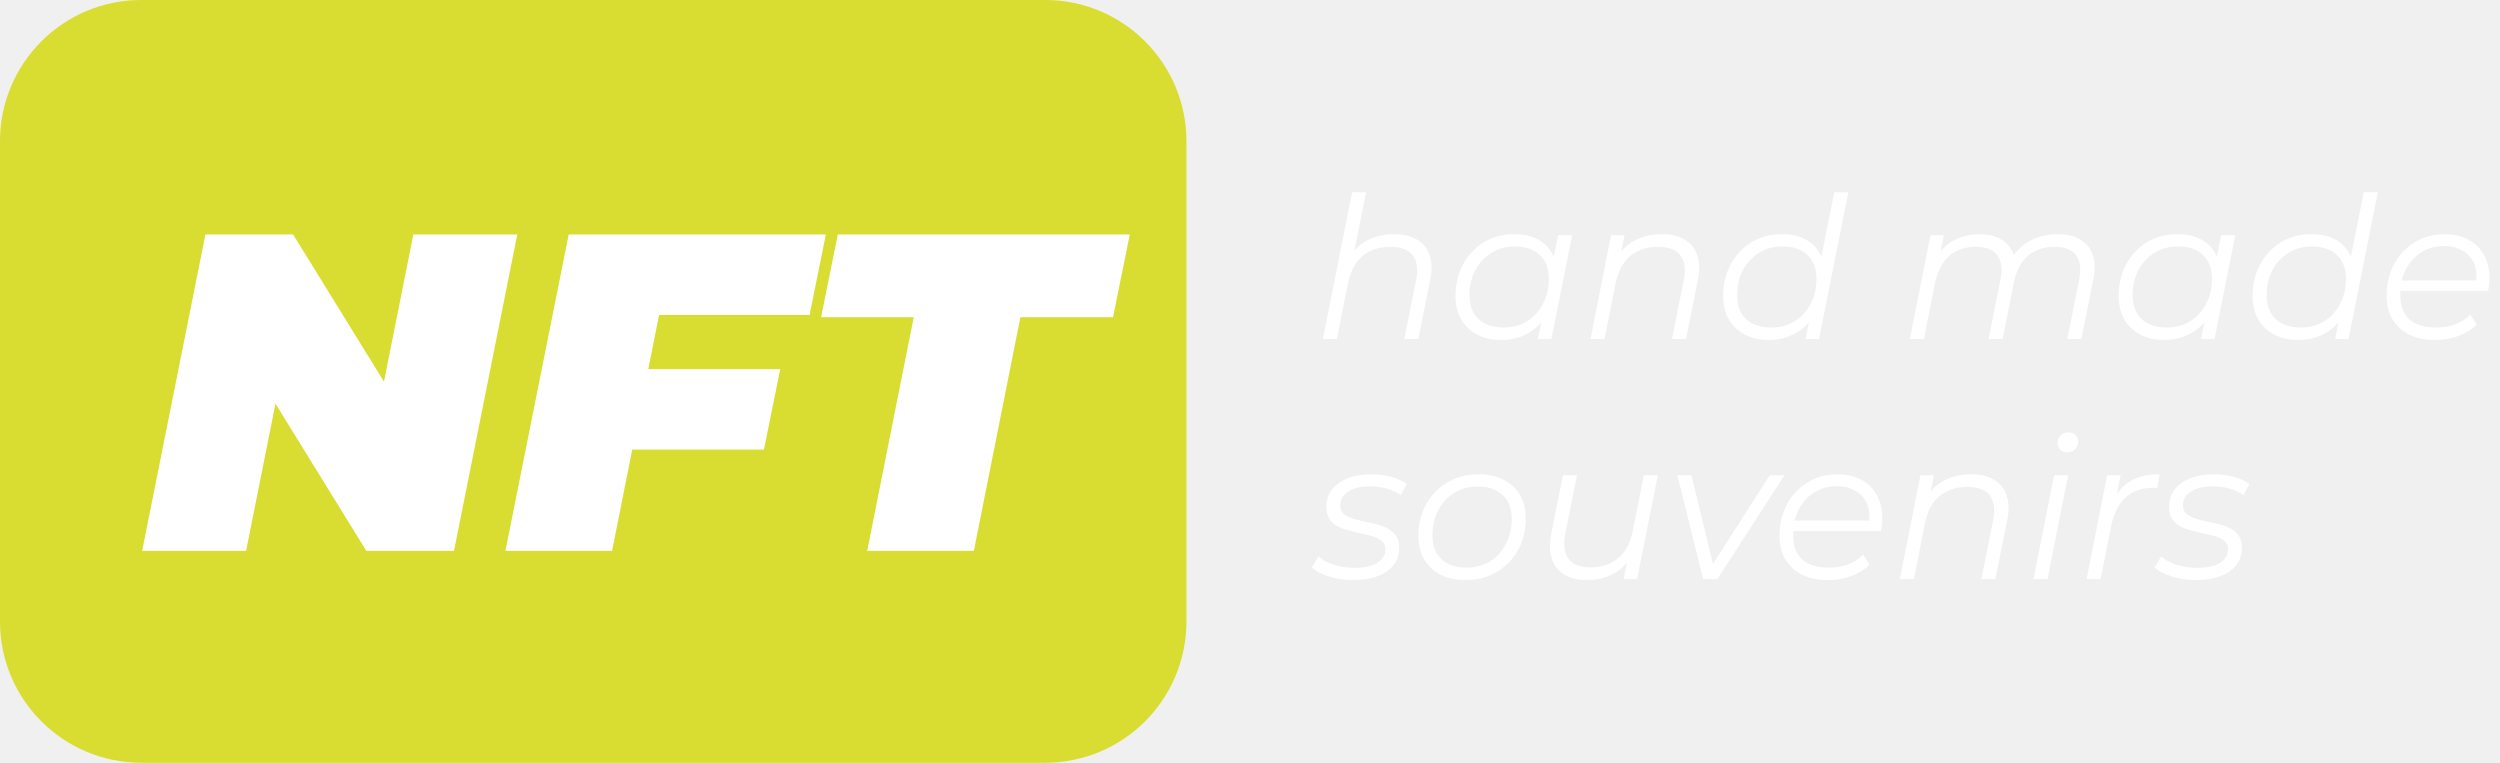
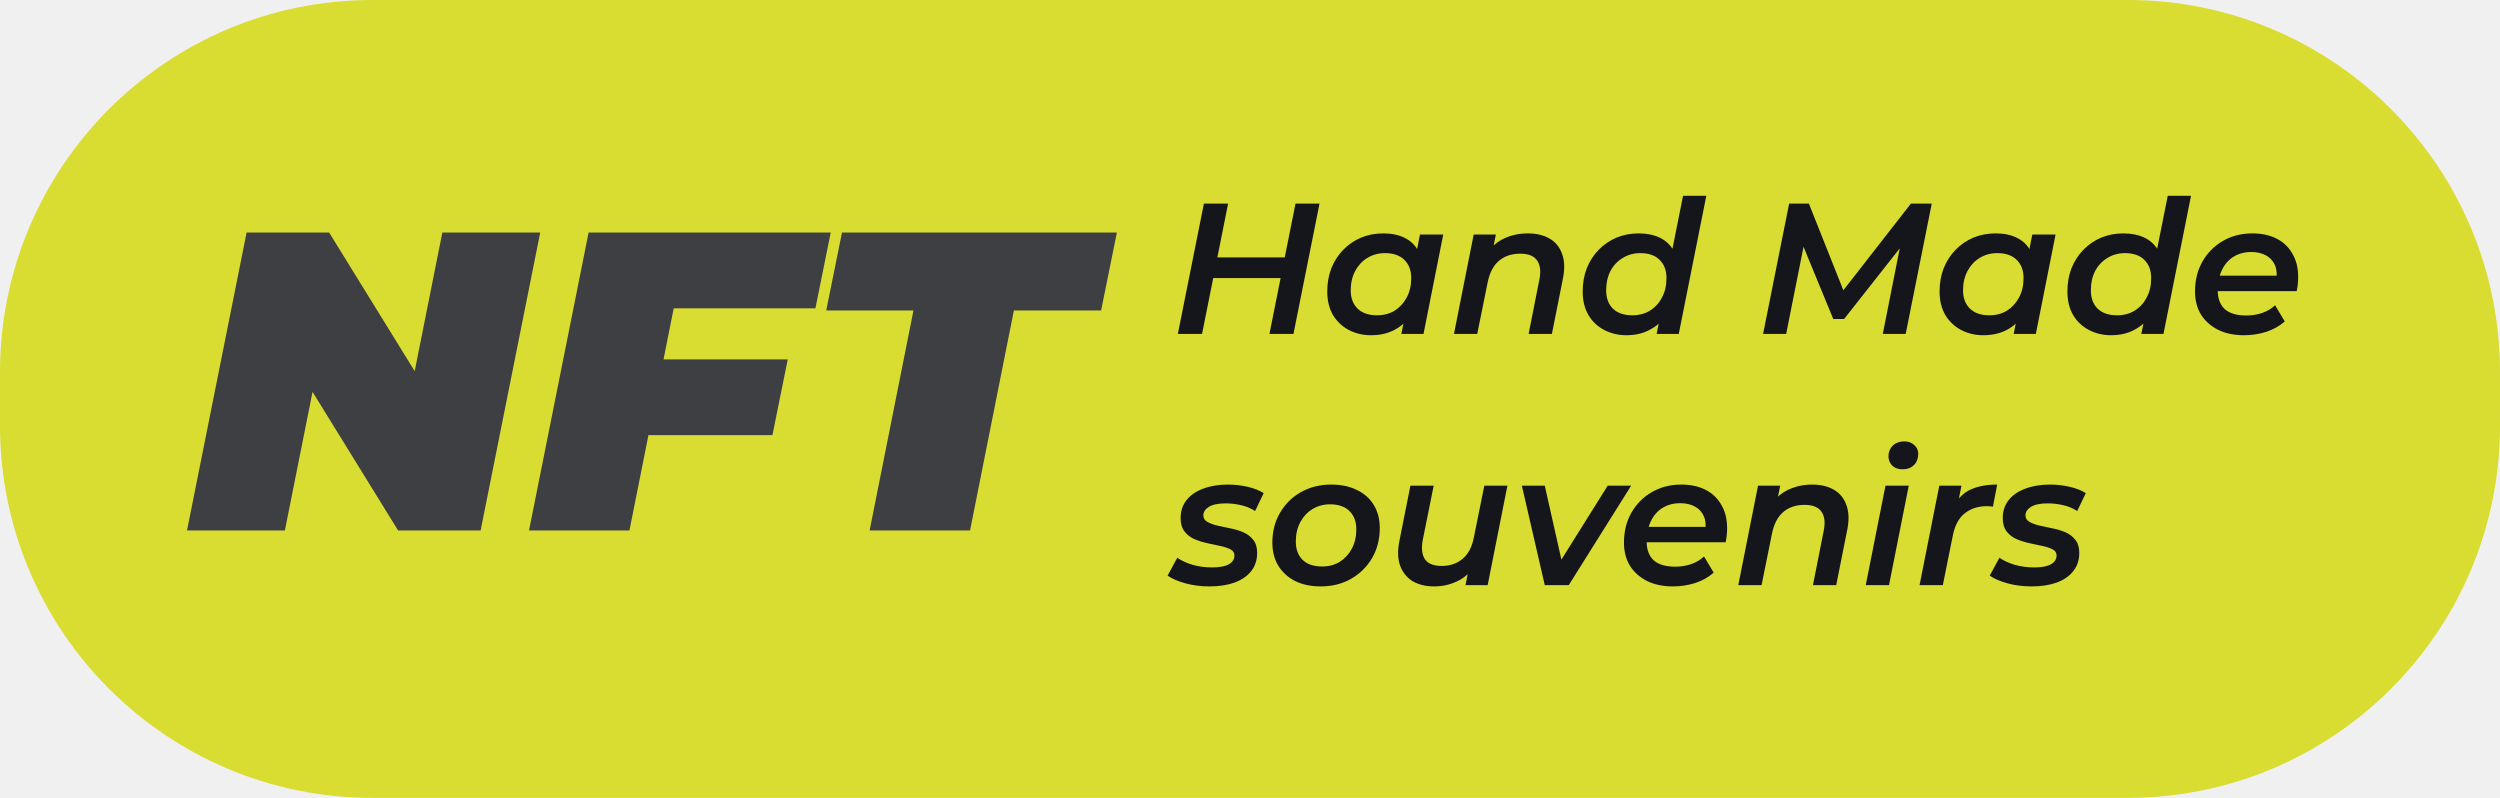
- <svg xmlns="http://www.w3.org/2000/svg" width="177" height="54" viewBox="0 0 177 54" fill="none">
-   <rect width="84" height="54" rx="10" fill="#D9DC31" />
-   <path d="M10.064 39L14.544 16.6H20.752L29.168 30.232H26.544L29.264 16.6H36.624L32.144 39H25.936L17.52 25.368H20.144L17.424 39H10.064ZM45.383 26.136H55.239L54.087 31.832H44.263L45.383 26.136ZM43.335 39H35.783L40.263 16.6H58.471L57.319 22.296H46.663L43.335 39ZM61.397 39L64.693 22.456H58.133L59.317 16.6H79.989L78.805 22.456H72.245L68.949 39H61.397Z" fill="white" />
-   <path d="M95.8 41.07C95.203 41.07 94.638 40.986 94.106 40.818C93.574 40.65 93.163 40.435 92.874 40.174L93.35 39.39C93.63 39.642 93.999 39.843 94.456 39.992C94.913 40.132 95.394 40.202 95.898 40.202C96.598 40.202 97.135 40.085 97.508 39.852C97.891 39.619 98.082 39.297 98.082 38.886C98.082 38.606 97.979 38.396 97.774 38.256C97.578 38.107 97.321 37.995 97.004 37.92C96.687 37.836 96.351 37.757 95.996 37.682C95.641 37.607 95.305 37.514 94.988 37.402C94.671 37.281 94.409 37.099 94.204 36.856C94.008 36.613 93.91 36.287 93.91 35.876C93.91 35.409 94.041 35.003 94.302 34.658C94.573 34.313 94.946 34.047 95.422 33.86C95.898 33.673 96.458 33.58 97.102 33.58C97.569 33.58 98.031 33.641 98.488 33.762C98.945 33.883 99.314 34.051 99.594 34.266L99.174 35.064C98.885 34.84 98.549 34.681 98.166 34.588C97.783 34.485 97.401 34.434 97.018 34.434C96.337 34.434 95.809 34.56 95.436 34.812C95.072 35.055 94.89 35.377 94.89 35.778C94.89 36.058 94.988 36.273 95.184 36.422C95.389 36.571 95.651 36.688 95.968 36.772C96.285 36.856 96.621 36.935 96.976 37.01C97.34 37.075 97.676 37.169 97.984 37.29C98.301 37.411 98.558 37.589 98.754 37.822C98.959 38.046 99.062 38.363 99.062 38.774C99.062 39.259 98.927 39.675 98.656 40.02C98.385 40.356 98.003 40.617 97.508 40.804C97.023 40.981 96.453 41.07 95.8 41.07ZM103.77 41.07C103.089 41.07 102.496 40.944 101.992 40.692C101.497 40.431 101.11 40.067 100.83 39.6C100.559 39.133 100.424 38.583 100.424 37.948C100.424 37.108 100.606 36.361 100.97 35.708C101.334 35.045 101.838 34.527 102.482 34.154C103.126 33.771 103.859 33.58 104.68 33.58C105.361 33.58 105.949 33.706 106.444 33.958C106.948 34.21 107.335 34.569 107.606 35.036C107.886 35.503 108.026 36.053 108.026 36.688C108.026 37.528 107.844 38.279 107.48 38.942C107.116 39.595 106.612 40.113 105.968 40.496C105.333 40.879 104.601 41.07 103.77 41.07ZM103.84 40.188C104.456 40.188 105.002 40.043 105.478 39.754C105.963 39.455 106.341 39.045 106.612 38.522C106.892 37.999 107.032 37.407 107.032 36.744C107.032 36.016 106.817 35.451 106.388 35.05C105.968 34.649 105.375 34.448 104.61 34.448C104.003 34.448 103.457 34.597 102.972 34.896C102.487 35.195 102.104 35.605 101.824 36.128C101.553 36.641 101.418 37.234 101.418 37.906C101.418 38.625 101.628 39.185 102.048 39.586C102.477 39.987 103.075 40.188 103.84 40.188ZM112.351 41.07C111.707 41.07 111.171 40.939 110.741 40.678C110.321 40.417 110.032 40.043 109.873 39.558C109.715 39.073 109.696 38.499 109.817 37.836L110.657 33.65H111.651L110.811 37.836C110.671 38.564 110.751 39.138 111.049 39.558C111.348 39.969 111.871 40.174 112.617 40.174C113.392 40.174 114.036 39.959 114.549 39.53C115.072 39.101 115.422 38.457 115.599 37.598L116.383 33.65H117.377L115.907 41H114.955L115.375 38.886L115.585 39.236C115.24 39.871 114.783 40.337 114.213 40.636C113.653 40.925 113.033 41.07 112.351 41.07ZM120.582 41L118.762 33.65H119.756L121.408 40.468H120.932L125.3 33.65H126.336L121.59 41H120.582ZM129.42 41.07C128.72 41.07 128.109 40.944 127.586 40.692C127.073 40.431 126.676 40.067 126.396 39.6C126.126 39.133 125.99 38.578 125.99 37.934C125.99 37.094 126.168 36.347 126.522 35.694C126.877 35.041 127.362 34.527 127.978 34.154C128.594 33.771 129.29 33.58 130.064 33.58C130.718 33.58 131.282 33.706 131.758 33.958C132.234 34.201 132.603 34.555 132.864 35.022C133.135 35.489 133.27 36.049 133.27 36.702C133.27 36.851 133.261 37.005 133.242 37.164C133.224 37.313 133.2 37.458 133.172 37.598H126.718L126.844 36.856H132.71L132.304 37.136C132.398 36.548 132.356 36.053 132.178 35.652C132.001 35.251 131.726 34.947 131.352 34.742C130.988 34.527 130.55 34.42 130.036 34.42C129.439 34.42 128.907 34.569 128.44 34.868C127.974 35.157 127.61 35.563 127.348 36.086C127.087 36.599 126.956 37.201 126.956 37.892C126.956 38.629 127.166 39.199 127.586 39.6C128.016 39.992 128.655 40.188 129.504 40.188C129.999 40.188 130.456 40.109 130.876 39.95C131.296 39.782 131.642 39.553 131.912 39.264L132.36 39.978C132.015 40.323 131.581 40.594 131.058 40.79C130.545 40.977 129.999 41.07 129.42 41.07ZM139.564 33.58C140.226 33.58 140.768 33.711 141.188 33.972C141.617 34.224 141.911 34.593 142.07 35.078C142.238 35.563 142.252 36.142 142.112 36.814L141.272 41H140.278L141.118 36.8C141.267 36.072 141.188 35.503 140.88 35.092C140.581 34.681 140.049 34.476 139.284 34.476C138.5 34.476 137.846 34.691 137.324 35.12C136.81 35.549 136.465 36.193 136.288 37.052L135.504 41H134.51L135.966 33.65H136.918L136.498 35.764L136.288 35.4C136.642 34.765 137.1 34.303 137.66 34.014C138.229 33.725 138.864 33.58 139.564 33.58ZM143.971 41L145.427 33.65H146.421L144.965 41H143.971ZM146.351 32.026C146.155 32.026 145.991 31.961 145.861 31.83C145.739 31.699 145.679 31.545 145.679 31.368C145.679 31.163 145.749 30.985 145.889 30.836C146.038 30.687 146.225 30.612 146.449 30.612C146.645 30.612 146.808 30.673 146.939 30.794C147.069 30.915 147.135 31.069 147.135 31.256C147.135 31.48 147.06 31.667 146.91 31.816C146.761 31.956 146.575 32.026 146.351 32.026ZM147.73 41L149.186 33.65H150.138L149.718 35.82L149.606 35.442C149.933 34.798 150.362 34.327 150.894 34.028C151.436 33.729 152.108 33.58 152.91 33.58L152.728 34.546C152.682 34.546 152.635 34.546 152.588 34.546C152.551 34.537 152.504 34.532 152.448 34.532C151.664 34.532 151.016 34.761 150.502 35.218C149.998 35.666 149.653 36.347 149.466 37.262L148.724 41H147.73ZM155.464 41.07C154.867 41.07 154.302 40.986 153.77 40.818C153.238 40.65 152.827 40.435 152.538 40.174L153.014 39.39C153.294 39.642 153.663 39.843 154.12 39.992C154.577 40.132 155.058 40.202 155.562 40.202C156.262 40.202 156.799 40.085 157.172 39.852C157.555 39.619 157.746 39.297 157.746 38.886C157.746 38.606 157.643 38.396 157.438 38.256C157.242 38.107 156.985 37.995 156.668 37.92C156.351 37.836 156.015 37.757 155.66 37.682C155.305 37.607 154.969 37.514 154.652 37.402C154.335 37.281 154.073 37.099 153.868 36.856C153.672 36.613 153.574 36.287 153.574 35.876C153.574 35.409 153.705 35.003 153.966 34.658C154.237 34.313 154.61 34.047 155.086 33.86C155.562 33.673 156.122 33.58 156.766 33.58C157.233 33.58 157.695 33.641 158.152 33.762C158.609 33.883 158.978 34.051 159.258 34.266L158.838 35.064C158.549 34.84 158.213 34.681 157.83 34.588C157.447 34.485 157.065 34.434 156.682 34.434C156.001 34.434 155.473 34.56 155.1 34.812C154.736 35.055 154.554 35.377 154.554 35.778C154.554 36.058 154.652 36.273 154.848 36.422C155.053 36.571 155.315 36.688 155.632 36.772C155.949 36.856 156.285 36.935 156.64 37.01C157.004 37.075 157.34 37.169 157.648 37.29C157.965 37.411 158.222 37.589 158.418 37.822C158.623 38.046 158.726 38.363 158.726 38.774C158.726 39.259 158.591 39.675 158.32 40.02C158.049 40.356 157.667 40.617 157.172 40.804C156.687 40.981 156.117 41.07 155.464 41.07Z" fill="white" />
-   <path d="M98.712 16.58C99.375 16.58 99.916 16.711 100.336 16.972C100.765 17.224 101.059 17.593 101.218 18.078C101.386 18.563 101.4 19.142 101.26 19.814L100.42 24H99.426L100.266 19.8C100.415 19.072 100.336 18.503 100.028 18.092C99.729 17.681 99.197 17.476 98.432 17.476C97.648 17.476 96.995 17.691 96.472 18.12C95.959 18.549 95.613 19.193 95.436 20.052L94.652 24H93.658L95.73 13.612H96.724L95.688 18.764L95.436 18.4C95.791 17.765 96.248 17.303 96.808 17.014C97.377 16.725 98.012 16.58 98.712 16.58ZM106.255 24.07C105.63 24.07 105.074 23.944 104.589 23.692C104.104 23.44 103.726 23.081 103.455 22.614C103.184 22.147 103.049 21.592 103.049 20.948C103.049 20.323 103.152 19.744 103.357 19.212C103.562 18.68 103.852 18.218 104.225 17.826C104.598 17.425 105.037 17.117 105.541 16.902C106.054 16.687 106.61 16.58 107.207 16.58C107.851 16.58 108.397 16.697 108.845 16.93C109.293 17.154 109.638 17.485 109.881 17.924C110.124 18.353 110.245 18.876 110.245 19.492C110.245 20.379 110.082 21.167 109.755 21.858C109.428 22.549 108.966 23.09 108.369 23.482C107.772 23.874 107.067 24.07 106.255 24.07ZM106.465 23.188C107.081 23.188 107.627 23.043 108.103 22.754C108.588 22.455 108.966 22.045 109.237 21.522C109.517 20.999 109.657 20.407 109.657 19.744C109.657 19.016 109.442 18.451 109.013 18.05C108.593 17.649 108 17.448 107.235 17.448C106.628 17.448 106.082 17.597 105.597 17.896C105.112 18.195 104.729 18.605 104.449 19.128C104.178 19.641 104.043 20.234 104.043 20.906C104.043 21.625 104.253 22.185 104.673 22.586C105.102 22.987 105.7 23.188 106.465 23.188ZM108.887 24L109.307 21.886L109.727 20.402L109.867 18.862L110.315 16.65H111.309L109.839 24H108.887ZM117.661 16.58C118.324 16.58 118.865 16.711 119.285 16.972C119.715 17.224 120.009 17.593 120.167 18.078C120.335 18.563 120.349 19.142 120.209 19.814L119.369 24H118.375L119.215 19.8C119.365 19.072 119.285 18.503 118.977 18.092C118.679 17.681 118.147 17.476 117.381 17.476C116.597 17.476 115.944 17.691 115.421 18.12C114.908 18.549 114.563 19.193 114.385 20.052L113.601 24H112.607L114.063 16.65H115.015L114.595 18.764L114.385 18.4C114.74 17.765 115.197 17.303 115.757 17.014C116.327 16.725 116.961 16.58 117.661 16.58ZM125.204 24.07C124.579 24.07 124.023 23.944 123.538 23.692C123.053 23.44 122.675 23.081 122.404 22.614C122.133 22.147 121.998 21.592 121.998 20.948C121.998 20.323 122.101 19.744 122.306 19.212C122.511 18.68 122.801 18.218 123.174 17.826C123.547 17.425 123.986 17.117 124.49 16.902C125.003 16.687 125.559 16.58 126.156 16.58C126.8 16.58 127.346 16.697 127.794 16.93C128.242 17.154 128.587 17.485 128.83 17.924C129.073 18.353 129.194 18.876 129.194 19.492C129.194 20.155 129.101 20.766 128.914 21.326C128.737 21.886 128.471 22.371 128.116 22.782C127.761 23.193 127.337 23.51 126.842 23.734C126.357 23.958 125.811 24.07 125.204 24.07ZM125.414 23.188C126.03 23.188 126.576 23.043 127.052 22.754C127.537 22.455 127.915 22.045 128.186 21.522C128.466 20.999 128.606 20.407 128.606 19.744C128.606 19.016 128.391 18.451 127.962 18.05C127.542 17.649 126.949 17.448 126.184 17.448C125.577 17.448 125.031 17.597 124.546 17.896C124.061 18.195 123.678 18.605 123.398 19.128C123.127 19.641 122.992 20.234 122.992 20.906C122.992 21.625 123.202 22.185 123.622 22.586C124.051 22.987 124.649 23.188 125.414 23.188ZM127.836 24L128.256 21.886L128.676 20.402L128.816 18.862L129.866 13.612H130.86L128.788 24H127.836ZM145.693 16.58C146.355 16.58 146.892 16.711 147.303 16.972C147.723 17.224 148.012 17.593 148.171 18.078C148.329 18.563 148.339 19.142 148.199 19.814L147.359 24H146.365L147.205 19.8C147.354 19.072 147.284 18.503 146.995 18.092C146.715 17.681 146.201 17.476 145.455 17.476C144.717 17.476 144.097 17.681 143.593 18.092C143.098 18.503 142.767 19.119 142.599 19.94L141.787 24H140.793L141.632 19.8C141.782 19.072 141.712 18.503 141.423 18.092C141.133 17.681 140.62 17.476 139.883 17.476C139.127 17.476 138.501 17.691 138.007 18.12C137.512 18.549 137.176 19.193 136.999 20.052L136.215 24H135.221L136.677 16.65H137.629L137.209 18.764L136.999 18.4C137.353 17.765 137.801 17.303 138.343 17.014C138.884 16.725 139.495 16.58 140.177 16.58C140.69 16.58 141.129 16.669 141.493 16.846C141.866 17.014 142.155 17.266 142.361 17.602C142.575 17.929 142.692 18.321 142.711 18.778L142.193 18.666C142.557 17.966 143.037 17.443 143.635 17.098C144.241 16.753 144.927 16.58 145.693 16.58ZM153.204 24.07C152.579 24.07 152.023 23.944 151.538 23.692C151.053 23.44 150.675 23.081 150.404 22.614C150.133 22.147 149.998 21.592 149.998 20.948C149.998 20.323 150.101 19.744 150.306 19.212C150.511 18.68 150.801 18.218 151.174 17.826C151.547 17.425 151.986 17.117 152.49 16.902C153.003 16.687 153.559 16.58 154.156 16.58C154.8 16.58 155.346 16.697 155.794 16.93C156.242 17.154 156.587 17.485 156.83 17.924C157.073 18.353 157.194 18.876 157.194 19.492C157.194 20.379 157.031 21.167 156.704 21.858C156.377 22.549 155.915 23.09 155.318 23.482C154.721 23.874 154.016 24.07 153.204 24.07ZM153.414 23.188C154.03 23.188 154.576 23.043 155.052 22.754C155.537 22.455 155.915 22.045 156.186 21.522C156.466 20.999 156.606 20.407 156.606 19.744C156.606 19.016 156.391 18.451 155.962 18.05C155.542 17.649 154.949 17.448 154.184 17.448C153.577 17.448 153.031 17.597 152.546 17.896C152.061 18.195 151.678 18.605 151.398 19.128C151.127 19.641 150.992 20.234 150.992 20.906C150.992 21.625 151.202 22.185 151.622 22.586C152.051 22.987 152.649 23.188 153.414 23.188ZM155.836 24L156.256 21.886L156.676 20.402L156.816 18.862L157.264 16.65H158.258L156.788 24H155.836ZM162.692 24.07C162.067 24.07 161.512 23.944 161.026 23.692C160.541 23.44 160.163 23.081 159.892 22.614C159.622 22.147 159.486 21.592 159.486 20.948C159.486 20.323 159.589 19.744 159.794 19.212C160 18.68 160.289 18.218 160.662 17.826C161.036 17.425 161.474 17.117 161.978 16.902C162.492 16.687 163.047 16.58 163.644 16.58C164.288 16.58 164.834 16.697 165.282 16.93C165.73 17.154 166.076 17.485 166.318 17.924C166.561 18.353 166.682 18.876 166.682 19.492C166.682 20.155 166.589 20.766 166.402 21.326C166.225 21.886 165.959 22.371 165.604 22.782C165.25 23.193 164.825 23.51 164.33 23.734C163.845 23.958 163.299 24.07 162.692 24.07ZM162.902 23.188C163.518 23.188 164.064 23.043 164.54 22.754C165.026 22.455 165.404 22.045 165.674 21.522C165.954 20.999 166.094 20.407 166.094 19.744C166.094 19.016 165.88 18.451 165.45 18.05C165.03 17.649 164.438 17.448 163.672 17.448C163.066 17.448 162.52 17.597 162.034 17.896C161.549 18.195 161.166 18.605 160.886 19.128C160.616 19.641 160.48 20.234 160.48 20.906C160.48 21.625 160.69 22.185 161.11 22.586C161.54 22.987 162.137 23.188 162.902 23.188ZM165.324 24L165.744 21.886L166.164 20.402L166.304 18.862L167.354 13.612H168.348L166.276 24H165.324ZM172.405 24.07C171.705 24.07 171.093 23.944 170.571 23.692C170.057 23.431 169.661 23.067 169.381 22.6C169.11 22.133 168.975 21.578 168.975 20.934C168.975 20.094 169.152 19.347 169.507 18.694C169.861 18.041 170.347 17.527 170.963 17.154C171.579 16.771 172.274 16.58 173.049 16.58C173.702 16.58 174.267 16.706 174.743 16.958C175.219 17.201 175.587 17.555 175.849 18.022C176.119 18.489 176.255 19.049 176.255 19.702C176.255 19.851 176.245 20.005 176.227 20.164C176.208 20.313 176.185 20.458 176.157 20.598H169.703L169.829 19.856H175.695L175.289 20.136C175.382 19.548 175.34 19.053 175.163 18.652C174.985 18.251 174.71 17.947 174.337 17.742C173.973 17.527 173.534 17.42 173.021 17.42C172.423 17.42 171.891 17.569 171.425 17.868C170.958 18.157 170.594 18.563 170.333 19.086C170.071 19.599 169.941 20.201 169.941 20.892C169.941 21.629 170.151 22.199 170.571 22.6C171 22.992 171.639 23.188 172.489 23.188C172.983 23.188 173.441 23.109 173.861 22.95C174.281 22.782 174.626 22.553 174.897 22.264L175.345 22.978C174.999 23.323 174.565 23.594 174.043 23.79C173.529 23.977 172.983 24.07 172.405 24.07Z" fill="white" />
+ <svg xmlns="http://www.w3.org/2000/svg" width="188" height="60" viewBox="0 0 188 60" fill="none">
+   <rect width="188" height="60" rx="28" fill="#D9DC31" />
+   <path d="M14.064 39.889L18.544 17.489H24.752L33.168 31.121H30.544L33.264 17.489H40.624L36.144 39.889H29.936L21.52 26.257H24.144L21.424 39.889H14.064ZM49.383 27.025H59.239L58.087 32.721H48.263L49.383 27.025ZM47.335 39.889H39.783L44.263 17.489H62.471L61.319 23.185H50.663L47.335 39.889ZM65.397 39.889L68.693 23.345H62.133L63.317 17.489H83.989L82.805 23.345H76.245L72.949 39.889H65.397Z" fill="#3E3F42" />
+   <path d="M90.954 44.098C90.301 44.098 89.689 44.019 89.12 43.86C88.551 43.701 88.112 43.51 87.804 43.286L88.532 41.942C88.84 42.157 89.223 42.334 89.68 42.474C90.147 42.605 90.632 42.67 91.136 42.67C91.715 42.67 92.139 42.591 92.41 42.432C92.69 42.273 92.83 42.054 92.83 41.774C92.83 41.569 92.732 41.415 92.536 41.312C92.34 41.209 92.088 41.125 91.78 41.06C91.481 40.995 91.155 40.925 90.8 40.85C90.455 40.775 90.128 40.673 89.82 40.542C89.521 40.411 89.274 40.22 89.078 39.968C88.882 39.716 88.784 39.38 88.784 38.96C88.784 38.428 88.933 37.975 89.232 37.602C89.531 37.229 89.946 36.944 90.478 36.748C91.019 36.543 91.64 36.44 92.34 36.44C92.844 36.44 93.339 36.496 93.824 36.608C94.309 36.72 94.711 36.879 95.028 37.084L94.384 38.428C94.048 38.213 93.684 38.064 93.292 37.98C92.909 37.896 92.536 37.854 92.172 37.854C91.603 37.854 91.178 37.943 90.898 38.12C90.627 38.288 90.492 38.503 90.492 38.764C90.492 38.969 90.59 39.128 90.786 39.24C90.982 39.352 91.229 39.445 91.528 39.52C91.836 39.585 92.163 39.655 92.508 39.73C92.863 39.795 93.189 39.893 93.488 40.024C93.796 40.155 94.048 40.346 94.244 40.598C94.44 40.841 94.538 41.167 94.538 41.578C94.538 42.119 94.384 42.581 94.076 42.964C93.777 43.337 93.357 43.622 92.816 43.818C92.275 44.005 91.654 44.098 90.954 44.098ZM99.307 44.098C98.579 44.098 97.94 43.963 97.389 43.692C96.848 43.412 96.428 43.029 96.129 42.544C95.83 42.049 95.681 41.471 95.681 40.808C95.681 39.968 95.872 39.221 96.255 38.568C96.638 37.905 97.16 37.387 97.823 37.014C98.495 36.631 99.26 36.44 100.119 36.44C100.856 36.44 101.496 36.575 102.037 36.846C102.588 37.107 103.012 37.485 103.311 37.98C103.61 38.465 103.759 39.044 103.759 39.716C103.759 40.547 103.568 41.293 103.185 41.956C102.802 42.619 102.275 43.141 101.603 43.524C100.94 43.907 100.175 44.098 99.307 44.098ZM99.419 42.6C99.923 42.6 100.366 42.483 100.749 42.25C101.132 42.007 101.435 41.676 101.659 41.256C101.883 40.836 101.995 40.351 101.995 39.8C101.995 39.221 101.822 38.764 101.477 38.428C101.132 38.092 100.646 37.924 100.021 37.924C99.526 37.924 99.083 38.045 98.691 38.288C98.308 38.521 98.005 38.848 97.781 39.268C97.557 39.688 97.445 40.173 97.445 40.724C97.445 41.312 97.618 41.774 97.963 42.11C98.308 42.437 98.794 42.6 99.419 42.6ZM107.841 44.098C107.215 44.098 106.679 43.967 106.231 43.706C105.792 43.435 105.479 43.048 105.293 42.544C105.106 42.031 105.087 41.405 105.237 40.668L106.063 36.524H107.813L106.987 40.626C106.875 41.233 106.931 41.709 107.155 42.054C107.388 42.39 107.808 42.558 108.415 42.558C109.04 42.558 109.563 42.381 109.983 42.026C110.412 41.671 110.697 41.13 110.837 40.402L111.621 36.524H113.357L111.873 44H110.207L110.627 41.872L110.907 42.544C110.552 43.076 110.104 43.468 109.563 43.72C109.031 43.972 108.457 44.098 107.841 44.098ZM116.166 44L114.444 36.524H116.166L117.65 43.118H116.768L120.898 36.524H122.662L117.972 44H116.166ZM125.804 44.098C125.058 44.098 124.409 43.963 123.858 43.692C123.308 43.412 122.878 43.029 122.57 42.544C122.272 42.049 122.122 41.471 122.122 40.808C122.122 39.959 122.309 39.207 122.682 38.554C123.056 37.901 123.564 37.387 124.208 37.014C124.862 36.631 125.604 36.44 126.434 36.44C127.134 36.44 127.741 36.571 128.254 36.832C128.768 37.093 129.164 37.471 129.444 37.966C129.734 38.451 129.878 39.035 129.878 39.716C129.878 39.893 129.869 40.075 129.85 40.262C129.832 40.449 129.804 40.621 129.766 40.78H123.424L123.62 39.618H128.94L128.226 40.01C128.301 39.534 128.268 39.137 128.128 38.82C127.988 38.503 127.764 38.26 127.456 38.092C127.148 37.924 126.78 37.84 126.35 37.84C125.837 37.84 125.389 37.961 125.006 38.204C124.633 38.437 124.344 38.773 124.138 39.212C123.933 39.641 123.83 40.145 123.83 40.724C123.83 41.331 124.003 41.797 124.348 42.124C124.703 42.451 125.249 42.614 125.986 42.614C126.406 42.614 126.808 42.549 127.19 42.418C127.573 42.278 127.89 42.087 128.142 41.844L128.87 43.062C128.478 43.407 128.012 43.669 127.47 43.846C126.938 44.014 126.383 44.098 125.804 44.098ZM136.278 36.44C136.922 36.44 137.468 36.571 137.916 36.832C138.364 37.093 138.677 37.481 138.854 37.994C139.041 38.498 139.06 39.119 138.91 39.856L138.084 44H136.334L137.146 39.898C137.268 39.291 137.212 38.82 136.978 38.484C136.745 38.139 136.32 37.966 135.704 37.966C135.06 37.966 134.528 38.143 134.108 38.498C133.688 38.853 133.404 39.394 133.254 40.122L132.47 44H130.72L132.204 36.524H133.87L133.45 38.652L133.17 37.98C133.525 37.448 133.968 37.061 134.5 36.818C135.042 36.566 135.634 36.44 136.278 36.44ZM140.304 44L141.788 36.524H143.538L142.054 44H140.304ZM143.062 35.292C142.745 35.292 142.488 35.199 142.292 35.012C142.106 34.816 142.012 34.583 142.012 34.312C142.012 33.995 142.12 33.729 142.334 33.514C142.558 33.299 142.848 33.192 143.202 33.192C143.51 33.192 143.762 33.285 143.958 33.472C144.154 33.649 144.252 33.869 144.252 34.13C144.252 34.475 144.145 34.755 143.93 34.97C143.716 35.185 143.426 35.292 143.062 35.292ZM144.351 44L145.835 36.524H147.501L147.081 38.652L146.927 38.036C147.273 37.429 147.711 37.014 148.243 36.79C148.775 36.557 149.424 36.44 150.189 36.44L149.867 38.106C149.793 38.087 149.723 38.078 149.657 38.078C149.592 38.069 149.517 38.064 149.433 38.064C148.752 38.064 148.187 38.246 147.739 38.61C147.291 38.965 146.993 39.534 146.843 40.318L146.101 44H144.351ZM152.778 44.098C152.125 44.098 151.514 44.019 150.944 43.86C150.375 43.701 149.936 43.51 149.628 43.286L150.356 41.942C150.664 42.157 151.047 42.334 151.504 42.474C151.971 42.605 152.456 42.67 152.96 42.67C153.539 42.67 153.964 42.591 154.234 42.432C154.514 42.273 154.654 42.054 154.654 41.774C154.654 41.569 154.556 41.415 154.36 41.312C154.164 41.209 153.912 41.125 153.604 41.06C153.306 40.995 152.979 40.925 152.624 40.85C152.279 40.775 151.952 40.673 151.644 40.542C151.346 40.411 151.098 40.22 150.902 39.968C150.706 39.716 150.608 39.38 150.608 38.96C150.608 38.428 150.758 37.975 151.056 37.602C151.355 37.229 151.77 36.944 152.302 36.748C152.844 36.543 153.464 36.44 154.164 36.44C154.668 36.44 155.163 36.496 155.648 36.608C156.134 36.72 156.535 36.879 156.852 37.084L156.208 38.428C155.872 38.213 155.508 38.064 155.116 37.98C154.734 37.896 154.36 37.854 153.996 37.854C153.427 37.854 153.002 37.943 152.722 38.12C152.452 38.288 152.316 38.503 152.316 38.764C152.316 38.969 152.414 39.128 152.61 39.24C152.806 39.352 153.054 39.445 153.352 39.52C153.66 39.585 153.987 39.655 154.332 39.73C154.687 39.795 155.014 39.893 155.312 40.024C155.62 40.155 155.872 40.346 156.068 40.598C156.264 40.841 156.362 41.167 156.362 41.578C156.362 42.119 156.208 42.581 155.9 42.964C155.602 43.337 155.182 43.622 154.64 43.818C154.099 44.005 153.478 44.098 152.778 44.098Z" fill="#15161B" />
+   <path d="M97.422 15.311H99.228L97.268 25.111H95.462L97.422 15.311ZM90.394 25.111H88.574L90.534 15.311H92.354L90.394 25.111ZM96.442 20.911H91.108L91.402 19.357H96.764L96.442 20.911ZM103.1 25.209C102.493 25.209 101.938 25.078 101.434 24.817C100.939 24.556 100.543 24.182 100.244 23.697C99.955 23.202 99.81 22.61 99.81 21.919C99.81 21.284 99.913 20.701 100.118 20.169C100.333 19.637 100.631 19.175 101.014 18.783C101.397 18.391 101.84 18.088 102.344 17.873C102.857 17.658 103.417 17.551 104.024 17.551C104.649 17.551 105.186 17.663 105.634 17.887C106.091 18.111 106.437 18.452 106.67 18.909C106.903 19.357 107.011 19.917 106.992 20.589C106.973 21.513 106.805 22.325 106.488 23.025C106.171 23.716 105.727 24.252 105.158 24.635C104.589 25.018 103.903 25.209 103.1 25.209ZM103.548 23.711C104.052 23.711 104.495 23.594 104.878 23.361C105.261 23.118 105.564 22.787 105.788 22.367C106.012 21.947 106.124 21.462 106.124 20.911C106.124 20.332 105.951 19.875 105.606 19.539C105.261 19.203 104.775 19.035 104.15 19.035C103.655 19.035 103.212 19.156 102.82 19.399C102.437 19.632 102.134 19.959 101.91 20.379C101.686 20.799 101.574 21.284 101.574 21.835C101.574 22.414 101.747 22.871 102.092 23.207C102.437 23.543 102.923 23.711 103.548 23.711ZM105.382 25.111L105.718 23.403L106.194 21.415L106.432 19.413L106.782 17.635H108.532L107.048 25.111H105.382ZM114.896 17.551C115.54 17.551 116.086 17.682 116.534 17.943C116.982 18.204 117.294 18.592 117.472 19.105C117.658 19.609 117.677 20.23 117.528 20.967L116.702 25.111H114.952L115.764 21.009C115.885 20.402 115.829 19.931 115.596 19.595C115.362 19.25 114.938 19.077 114.322 19.077C113.678 19.077 113.146 19.254 112.726 19.609C112.306 19.964 112.021 20.505 111.872 21.233L111.088 25.111H109.338L110.822 17.635H112.488L112.068 19.763L111.788 19.091C112.142 18.559 112.586 18.172 113.118 17.929C113.659 17.677 114.252 17.551 114.896 17.551ZM122.309 25.209C121.703 25.209 121.147 25.078 120.643 24.817C120.139 24.556 119.743 24.182 119.453 23.697C119.164 23.202 119.019 22.61 119.019 21.919C119.019 21.284 119.122 20.701 119.327 20.169C119.542 19.637 119.841 19.175 120.223 18.783C120.606 18.391 121.049 18.088 121.553 17.873C122.067 17.658 122.622 17.551 123.219 17.551C123.835 17.551 124.367 17.658 124.815 17.873C125.263 18.088 125.609 18.41 125.851 18.839C126.094 19.268 126.215 19.8 126.215 20.435C126.215 21.135 126.127 21.779 125.949 22.367C125.772 22.946 125.515 23.45 125.179 23.879C124.843 24.299 124.433 24.626 123.947 24.859C123.471 25.092 122.925 25.209 122.309 25.209ZM122.757 23.711C123.252 23.711 123.691 23.594 124.073 23.361C124.465 23.118 124.769 22.787 124.983 22.367C125.207 21.947 125.319 21.462 125.319 20.911C125.319 20.332 125.147 19.875 124.801 19.539C124.465 19.203 123.98 19.035 123.345 19.035C122.86 19.035 122.421 19.156 122.029 19.399C121.637 19.632 121.329 19.959 121.105 20.379C120.891 20.799 120.783 21.284 120.783 21.835C120.783 22.414 120.951 22.871 121.287 23.207C121.633 23.543 122.123 23.711 122.757 23.711ZM124.577 25.111L124.927 23.403L125.389 21.415L125.627 19.413L126.565 14.723H128.315L126.243 25.111H124.577ZM132.584 25.111L134.544 15.311H136.028L138.884 22.493L138.114 22.479L143.7 15.311H145.268L143.308 25.111H141.586L143 17.971L143.406 17.985L138.674 23.991H137.862L135.384 17.971L135.734 18.013L134.32 25.111H132.584ZM149.147 25.209C148.54 25.209 147.985 25.078 147.481 24.817C146.986 24.556 146.59 24.182 146.291 23.697C146.002 23.202 145.857 22.61 145.857 21.919C145.857 21.284 145.96 20.701 146.165 20.169C146.38 19.637 146.678 19.175 147.061 18.783C147.444 18.391 147.887 18.088 148.391 17.873C148.904 17.658 149.464 17.551 150.071 17.551C150.696 17.551 151.233 17.663 151.681 17.887C152.138 18.111 152.484 18.452 152.717 18.909C152.95 19.357 153.058 19.917 153.039 20.589C153.02 21.513 152.852 22.325 152.535 23.025C152.218 23.716 151.774 24.252 151.205 24.635C150.636 25.018 149.95 25.209 149.147 25.209ZM149.595 23.711C150.099 23.711 150.542 23.594 150.925 23.361C151.308 23.118 151.611 22.787 151.835 22.367C152.059 21.947 152.171 21.462 152.171 20.911C152.171 20.332 151.998 19.875 151.653 19.539C151.308 19.203 150.822 19.035 150.197 19.035C149.702 19.035 149.259 19.156 148.867 19.399C148.484 19.632 148.181 19.959 147.957 20.379C147.733 20.799 147.621 21.284 147.621 21.835C147.621 22.414 147.794 22.871 148.139 23.207C148.484 23.543 148.97 23.711 149.595 23.711ZM151.429 25.111L151.765 23.403L152.241 21.415L152.479 19.413L152.829 17.635H154.579L153.095 25.111H151.429ZM158.759 25.209C158.152 25.209 157.597 25.078 157.093 24.817C156.589 24.556 156.192 24.182 155.903 23.697C155.613 23.202 155.469 22.61 155.469 21.919C155.469 21.284 155.571 20.701 155.777 20.169C155.991 19.637 156.29 19.175 156.673 18.783C157.055 18.391 157.499 18.088 158.003 17.873C158.516 17.658 159.071 17.551 159.669 17.551C160.285 17.551 160.817 17.658 161.265 17.873C161.713 18.088 162.058 18.41 162.301 18.839C162.543 19.268 162.665 19.8 162.665 20.435C162.665 21.135 162.576 21.779 162.399 22.367C162.221 22.946 161.965 23.45 161.629 23.879C161.293 24.299 160.882 24.626 160.397 24.859C159.921 25.092 159.375 25.209 158.759 25.209ZM159.207 23.711C159.701 23.711 160.14 23.594 160.523 23.361C160.915 23.118 161.218 22.787 161.433 22.367C161.657 21.947 161.769 21.462 161.769 20.911C161.769 20.332 161.596 19.875 161.251 19.539C160.915 19.203 160.429 19.035 159.795 19.035C159.309 19.035 158.871 19.156 158.479 19.399C158.087 19.632 157.779 19.959 157.555 20.379C157.34 20.799 157.233 21.284 157.233 21.835C157.233 22.414 157.401 22.871 157.737 23.207C158.082 23.543 158.572 23.711 159.207 23.711ZM161.027 25.111L161.377 23.403L161.839 21.415L162.077 19.413L163.015 14.723H164.765L162.693 25.111H161.027ZM168.748 25.209C168.001 25.209 167.353 25.074 166.802 24.803C166.251 24.523 165.822 24.14 165.514 23.655C165.215 23.16 165.066 22.582 165.066 21.919C165.066 21.07 165.253 20.318 165.626 19.665C165.999 19.012 166.508 18.498 167.152 18.125C167.805 17.742 168.547 17.551 169.378 17.551C170.078 17.551 170.685 17.682 171.198 17.943C171.711 18.204 172.108 18.582 172.388 19.077C172.677 19.562 172.822 20.146 172.822 20.827C172.822 21.004 172.813 21.186 172.794 21.373C172.775 21.56 172.747 21.732 172.71 21.891H166.368L166.564 20.729H171.884L171.17 21.121C171.245 20.645 171.212 20.248 171.072 19.931C170.932 19.614 170.708 19.371 170.4 19.203C170.092 19.035 169.723 18.951 169.294 18.951C168.781 18.951 168.333 19.072 167.95 19.315C167.577 19.548 167.287 19.884 167.082 20.323C166.877 20.752 166.774 21.256 166.774 21.835C166.774 22.442 166.947 22.908 167.292 23.235C167.647 23.562 168.193 23.725 168.93 23.725C169.35 23.725 169.751 23.66 170.134 23.529C170.517 23.389 170.834 23.198 171.086 22.955L171.814 24.173C171.422 24.518 170.955 24.78 170.414 24.957C169.882 25.125 169.327 25.209 168.748 25.209Z" fill="#15161B" />
</svg>
